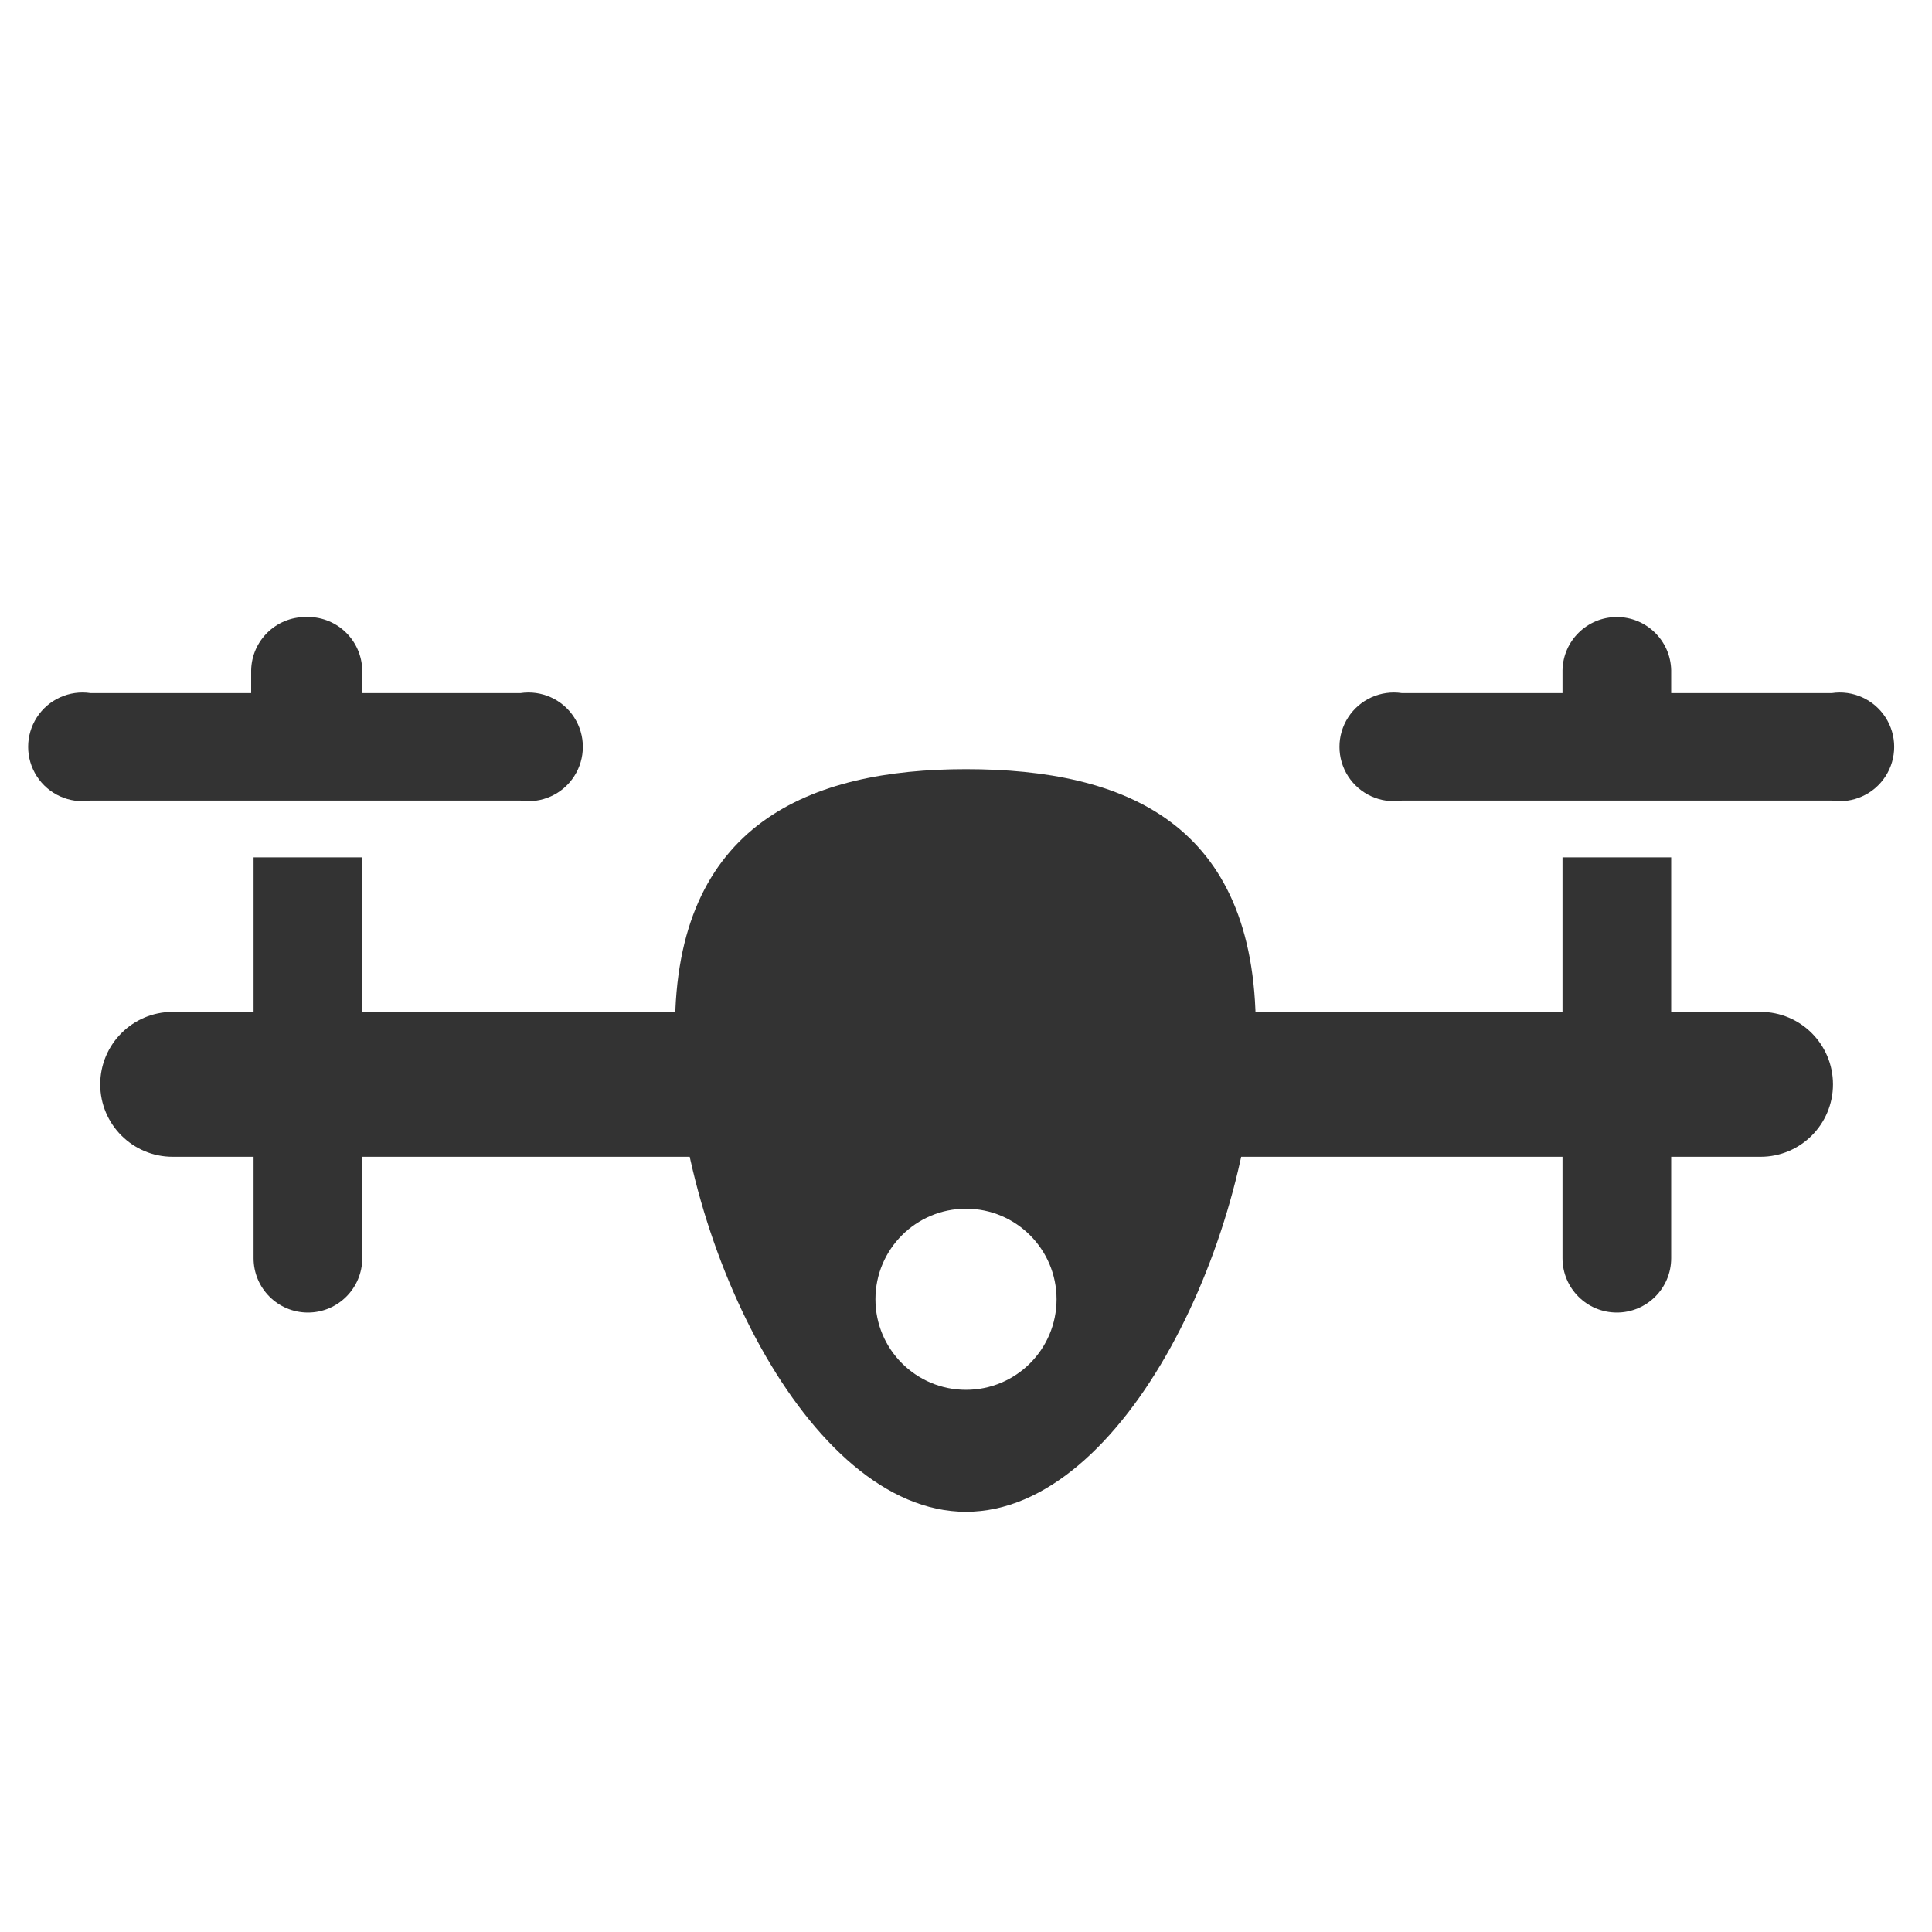
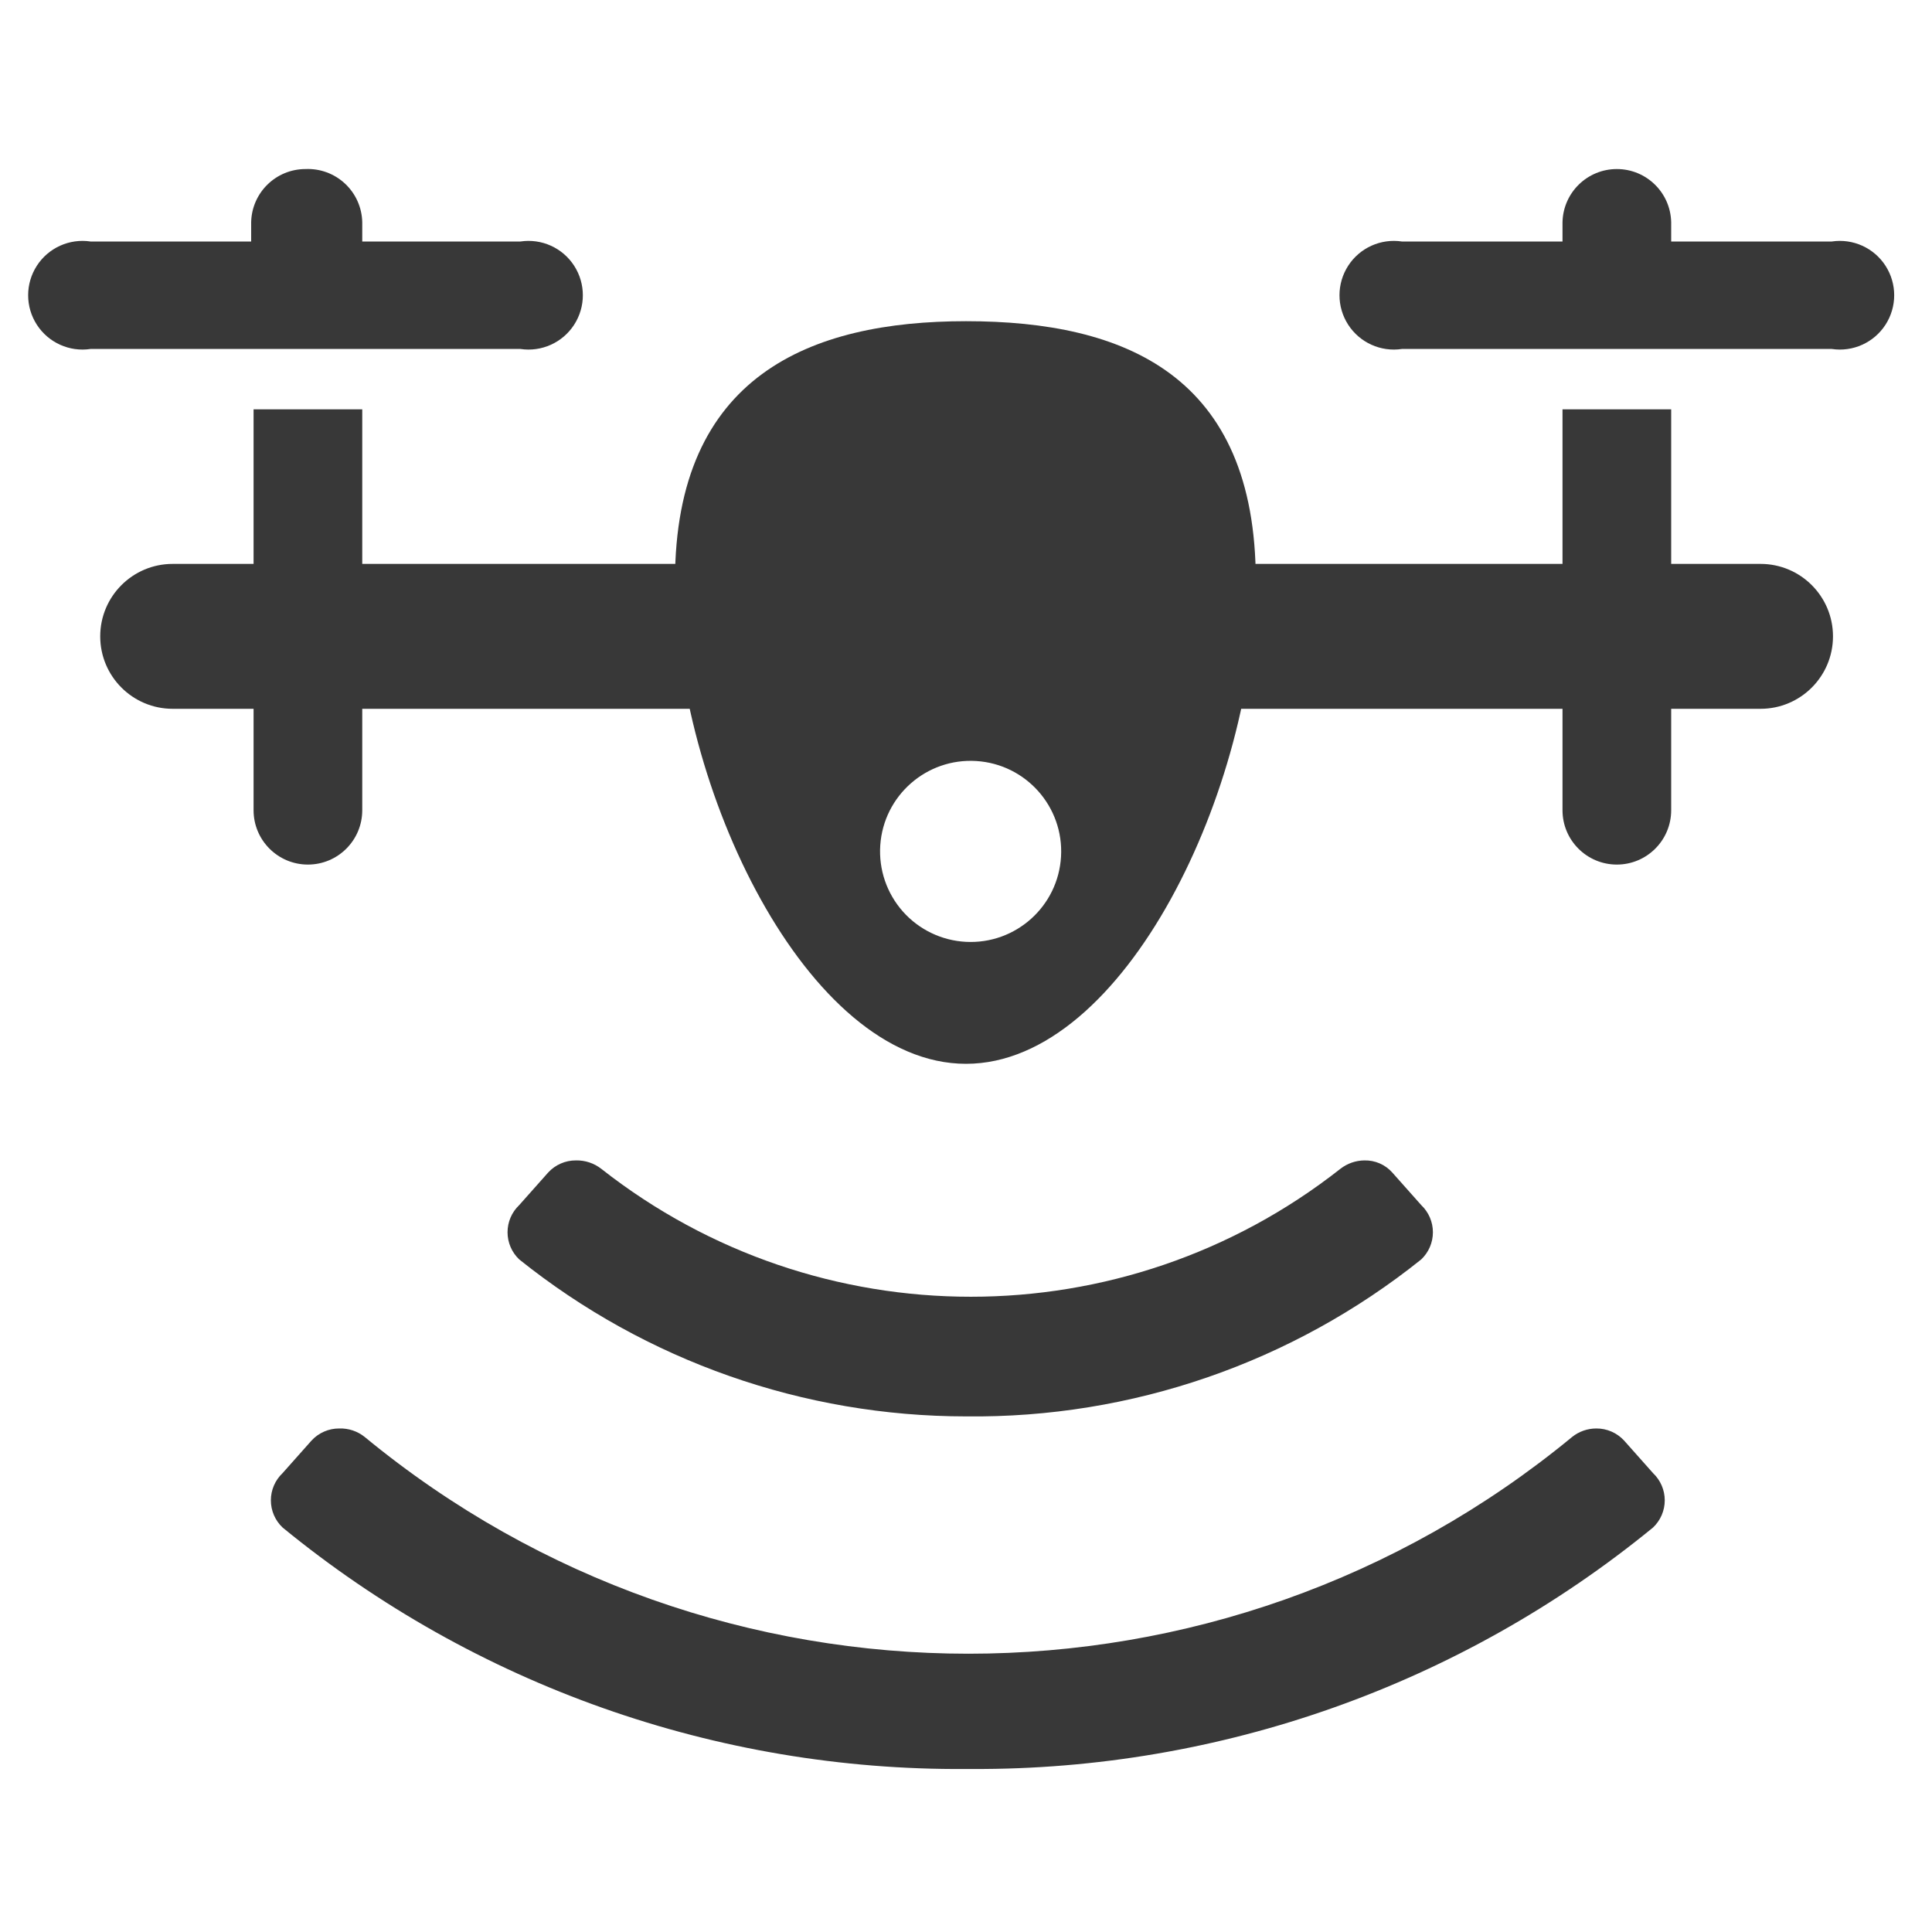
<svg xmlns="http://www.w3.org/2000/svg" id="Layer_2" data-name="Layer 2" width="22" height="22" viewBox="0 0 16 16">
-   <path d="M8,6.37c1.32,0,2.4.45,2.4,2.15s-1.08,4-2.4,4-2.41-2.3-2.41-4S6.71,6.37,8,6.37m0,5.14a.75.75,0,1,0-.75-.75.75.75,0,0,0,.75.75" style="fill: #333333" />
-   <path d="M14.58,8.38a.6.6,0,0,1,0,1.2H1.43a.6.6,0,1,1,0-1.2H14.58" style="fill: #333333" />
+   <path d="M8,2.66c1.32,0,2.4.45,2.4,2.15s-1.08,4-2.4,4-2.41-2.3-2.41-4S6.71,2.66,8,2.66M8,7.8A.75.75,0,1,0,7.29,7,.75.75,0,0,0,8,7.8" style="fill: #383838" />
+   <path d="M14.58,4.67a.6.6,0,0,1,0,1.2H1.43a.6.6,0,1,1,0-1.2H14.58" style="fill: #383838" />
  <g>
-     <path d="M2.53,5.11A.45.45,0,0,1,3,5.55v.19H4.31a.45.45,0,1,1,0,.89H.75a.45.45,0,1,1,0-.89H2.08V5.55a.45.45,0,0,1,.45-.44" style="fill: #333333" />
-     <path d="M3,7.1v3.32a.45.45,0,1,1-.9,0V7.1H3" style="fill: #333333" />
+     <path d="M2.53,1.4A.45.45,0,0,1,3,1.84V2H4.31a.45.45,0,1,1,0,.89H.75A.45.45,0,1,1,.75,2H2.08V1.84a.45.45,0,0,1,.45-.44" style="fill: #383838" />
+     <path d="M3,3.39V6.71a.45.45,0,1,1-.9,0V3.39H3" style="fill: #383838" />
  </g>
  <g>
-     <path d="M13.84,7.1v3.32a.45.45,0,1,1-.9,0V7.1h.9" style="fill: #333333" />
-     <path d="M13.39,5.11a.45.45,0,0,1,.45.44v.19h1.33a.45.45,0,1,1,0,.89H11.61a.45.45,0,1,1,0-.89h1.33V5.55a.45.45,0,0,1,.45-.44" style="fill: #333333" />
+     <path d="M13.84,3.39V6.71a.45.45,0,1,1-.9,0V3.39h.9" style="fill: #383838" />
+     <path d="M13.39,1.4a.45.45,0,0,1,.45.44V2h1.33a.45.45,0,1,1,0,.89H11.61a.45.45,0,1,1,0-.89h1.33V1.84a.45.45,0,0,1,.45-.44" style="fill: #383838" />
  </g>
+   <path d="M8,11.73A5.92,5.92,0,0,1,4.3,10.43a.31.31,0,0,1,0-.45l.24-.27a.31.31,0,0,1,.23-.1.33.33,0,0,1,.21.07,4.95,4.95,0,0,0,6.12,0,.33.33,0,0,1,.2-.07.3.3,0,0,1,.23.1l.24.27a.31.31,0,0,1,0,.45A5.92,5.92,0,0,1,8,11.73" style="fill: #383838" />
+   <path d="M8,14.65a8.83,8.83,0,0,1-5.66-2,.31.31,0,0,1,0-.45l.24-.27a.31.31,0,0,1,.23-.1.32.32,0,0,1,.21.07,7.86,7.86,0,0,0,10,0,.32.32,0,0,1,.2-.07.31.31,0,0,1,.23.1l.24.27a.31.31,0,0,1,0,.45,8.84,8.84,0,0,1-5.64,2" style="fill: #383838" />
</svg>
